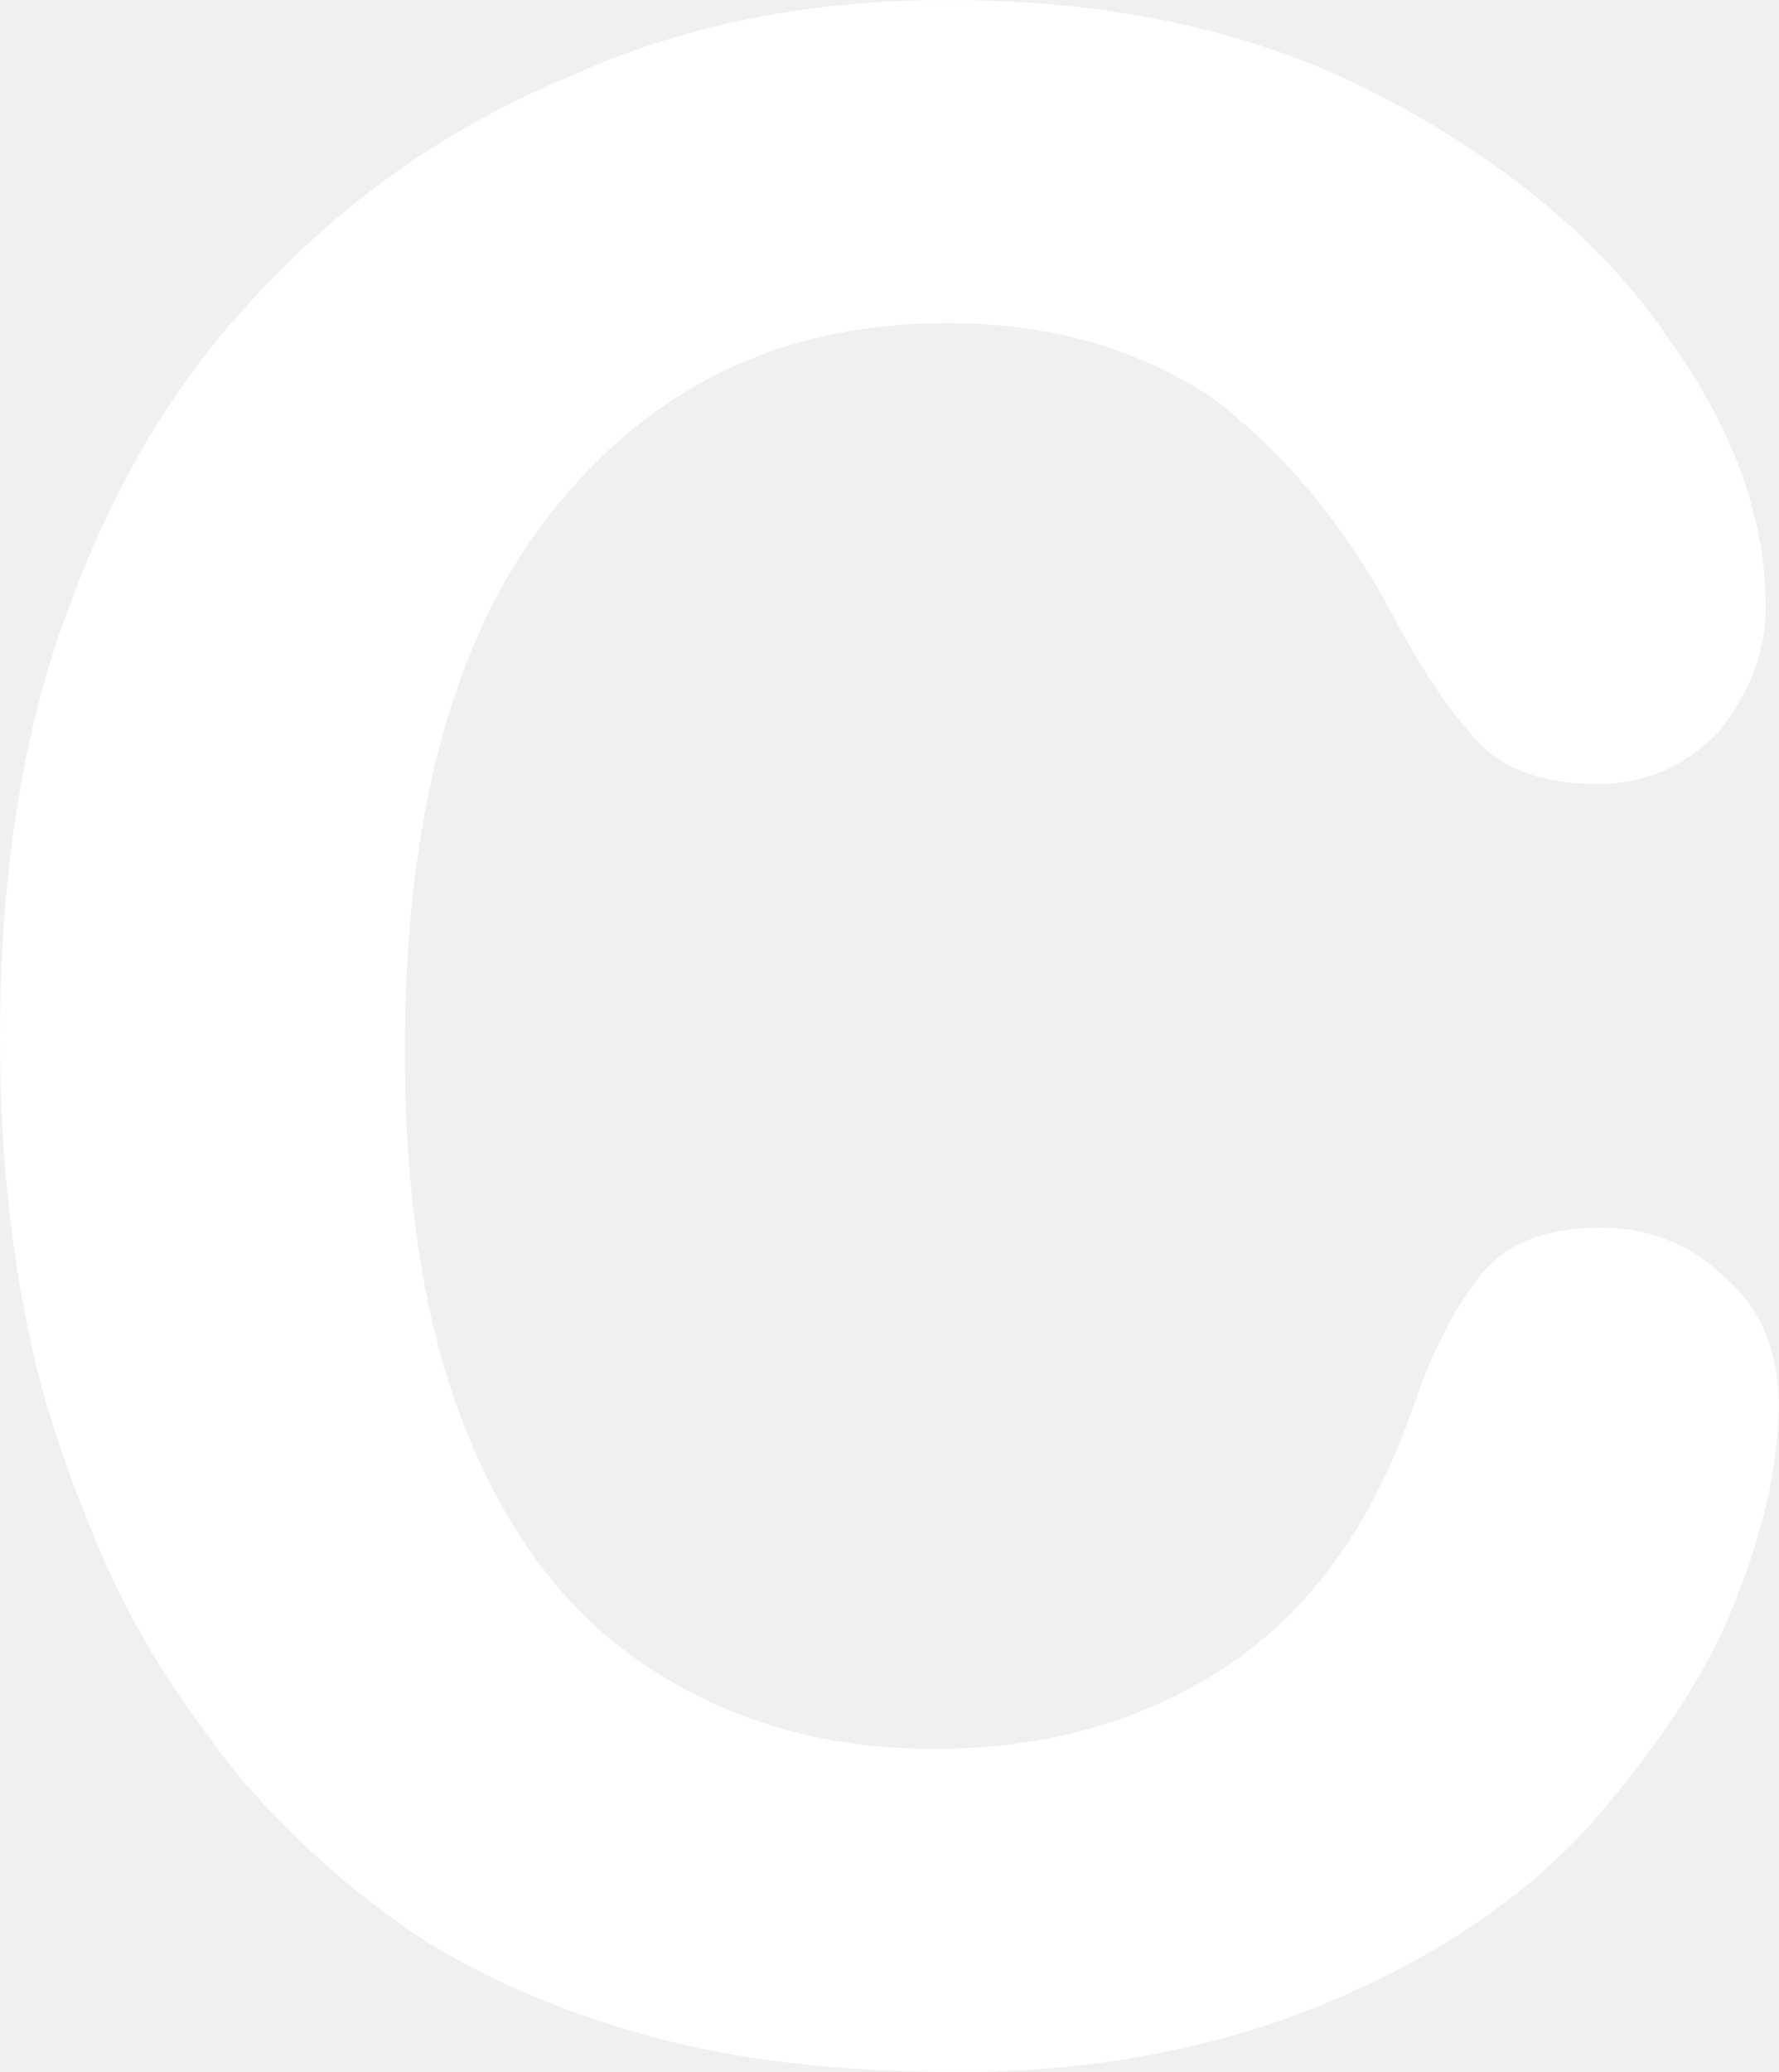
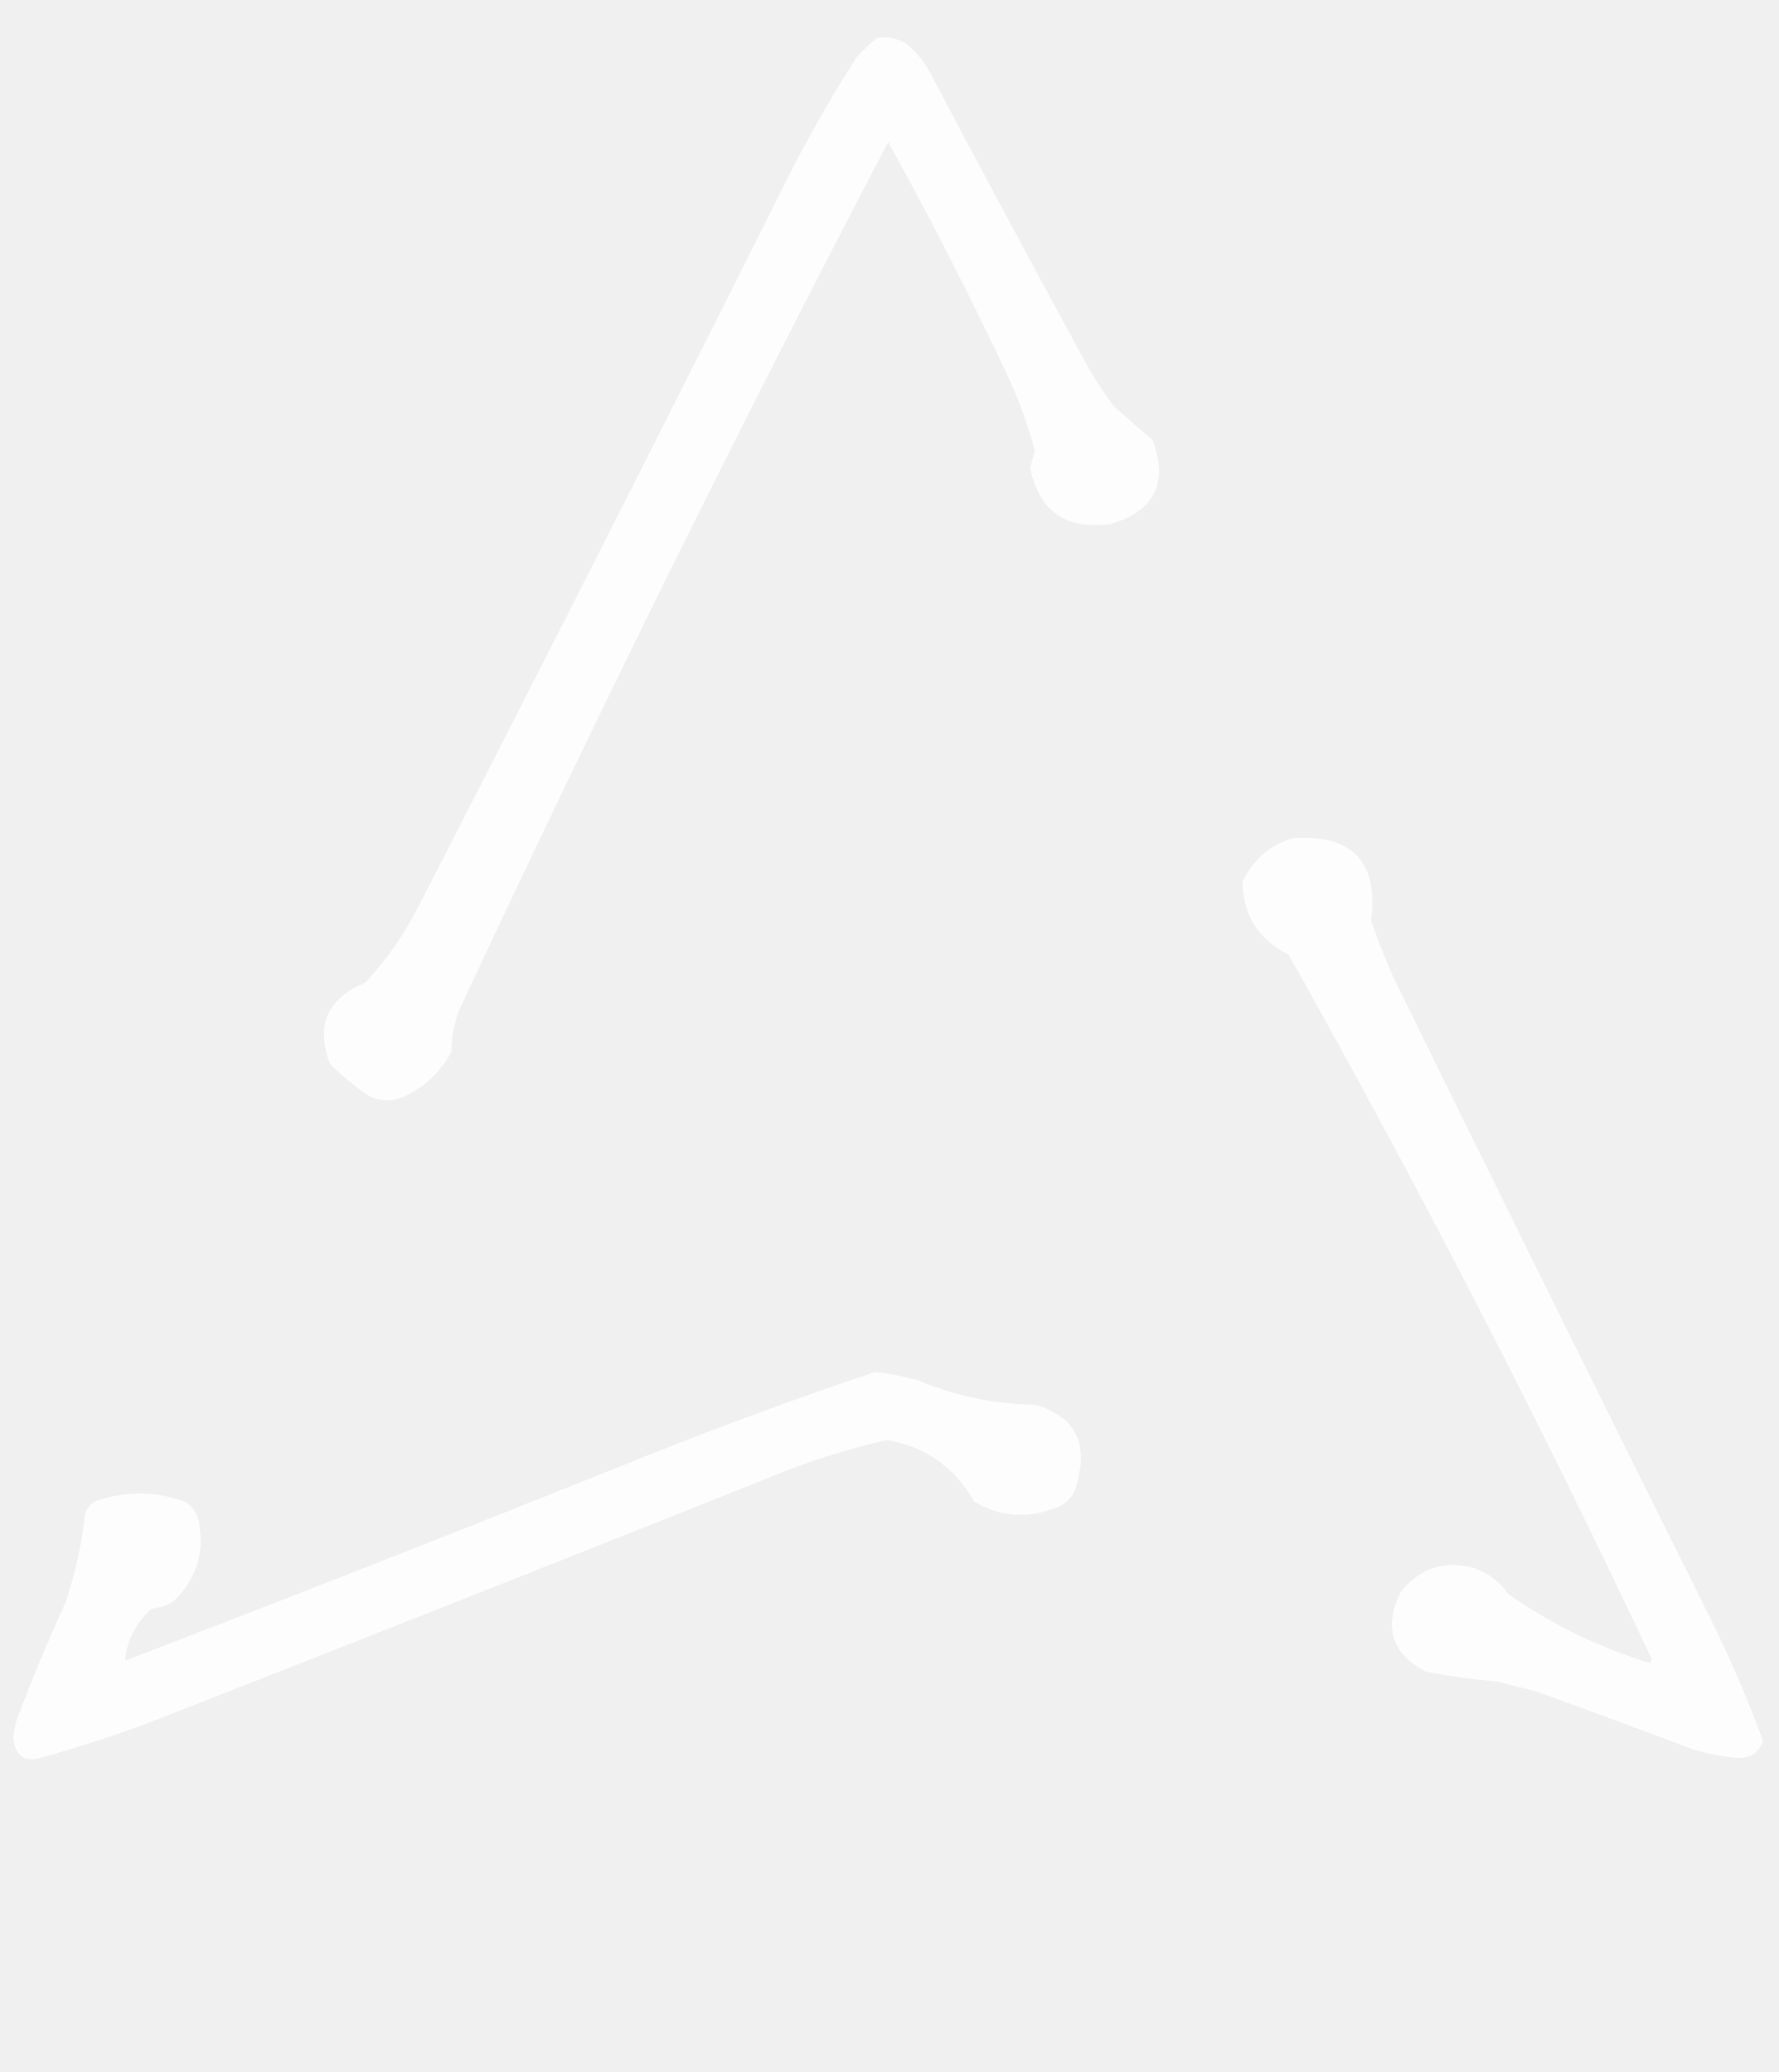
- <svg xmlns="http://www.w3.org/2000/svg" version="1.1" id="Layer_1" x="0px" y="0px" viewBox="0 0 41.3 48.1" style="enable-background:new 0 0 41.3 48.1;" xml:space="preserve">
-   <style type="text/css">
- 	.st0{fill:#FFFFFF;}
- </style>
-   <path class="st0" d="M41.3,32.6c0,1.5-0.4,3.1-1.1,4.8c-0.7,1.7-1.9,3.4-3.4,5.1c-1.6,1.7-3.6,3-6,4s-5.3,1.6-8.5,1.6  c-2.4,0-4.7-0.2-6.7-0.7s-3.8-1.2-5.5-2.2c-1.6-1-3.1-2.3-4.5-3.9c-1.2-1.5-2.3-3.1-3.1-4.9S1,32.7,0.6,30.6c-0.4-2-0.6-4.2-0.6-6.5  c0-3.7,0.5-7.1,1.6-10c1.1-3,2.6-5.5,4.7-7.6c2-2.1,4.4-3.7,7.1-4.8C16.1,0.5,19,0,22,0c3.8,0,7.1,0.7,10,2.2s5.2,3.4,6.7,5.6  c1.6,2.2,2.3,4.3,2.3,6.3c0,1.1-0.4,2-1.1,2.9c-0.8,0.8-1.7,1.2-2.8,1.2c-1.2,0-2.1-0.3-2.7-0.9c-0.6-0.6-1.3-1.6-2-2.9  c-1.2-2.3-2.7-4-4.3-5.2c-1.7-1.1-3.7-1.7-6.1-1.7c-3.9,0-6.9,1.5-9.2,4.4S9.4,19,9.4,24.4c0,3.6,0.5,6.6,1.5,9s2.4,4.2,4.3,5.4  c1.9,1.2,4,1.8,6.5,1.8c2.7,0,5-0.7,6.9-2s3.3-3.3,4.2-5.9c0.4-1.2,0.9-2.2,1.5-3s1.5-1.2,2.9-1.2c1.1,0,2.1,0.4,2.9,1.2  C40.9,30.4,41.3,31.4,41.3,32.6z" />
+ <svg xmlns="http://www.w3.org/2000/svg" version="1.1" width="733px" height="854px" style="shape-rendering:geometricPrecision; text-rendering:geometricPrecision; image-rendering:optimizeQuality; fill-rule:evenodd; clip-rule:evenodd">
+   <g>
+     <path style="opacity:1" fill="#fefdfe" d="M 361.5,15.5 C 365.792,15.035 369.792,15.868 373.5,18C 377.422,21.251 380.588,25.084 383,29.5C 404.746,70.659 426.746,111.659 449,152.5C 452.085,157.672 455.419,162.672 459,167.5C 464.333,172.167 469.667,176.833 475,181.5C 481.566,199.201 475.732,210.701 457.5,216C 439.304,218.418 428.304,210.751 424.5,193C 425.044,190.6 425.711,188.267 426.5,186C 423.805,175.918 420.305,166.085 416,156.5C 400.371,123.24 383.704,90.573 366,58.5C 304.996,175.174 246.663,293.174 191,412.5C 187.686,419.108 186.019,426.108 186,433.5C 181.569,441.807 175.069,447.974 166.5,452C 161.833,454 157.167,454 152.5,452C 146.541,448.098 141.041,443.598 136,438.5C 129.934,422.784 134.768,411.618 150.5,405C 159.56,395.269 167.06,384.435 173,372.5C 224.178,272.811 274.845,172.811 325,72.5C 333.575,55.678 342.908,39.345 353,23.5C 355.729,20.601 358.562,17.934 361.5,15.5 Z" />
+   </g>
+   <g>
+     <path style="opacity:1" fill="#fefdfe" d="M 532.5,345.5 C 557.257,343.754 568.09,355.087 565,379.5C 567.723,387.278 570.723,394.945 574,402.5C 617.713,491.592 661.713,580.592 706,669.5C 713.663,685.157 720.496,701.157 726.5,717.5C 724.732,722.563 721.066,724.897 715.5,724.5C 709.391,723.912 703.391,722.745 697.5,721C 675.91,712.803 654.244,704.803 632.5,697C 627.162,695.665 621.829,694.331 616.5,693C 606.754,692.185 597.087,690.852 587.5,689C 573.624,681.697 570.124,670.864 577,656.5C 584.436,646.685 594.269,643.185 606.5,646C 612.785,647.97 617.785,651.637 621.5,657C 639.477,669.571 658.977,679.071 680,685.5C 680.167,684.833 680.333,684.167 680.5,683.5C 634.033,584.895 584.2,488.228 531,393.5C 518.571,387.299 512.238,377.299 512,363.5C 516.256,354.402 523.089,348.402 532.5,345.5 Z" />
+   </g>
+   <g>
+     <path style="opacity:1" fill="#fefdfe" d="M 360.5,565.5 C 366.595,566.127 372.595,567.294 378.5,569C 393.848,575.403 409.848,578.736 426.5,579C 442.527,583.536 448.361,594.036 444,610.5C 442.938,616.562 439.438,620.395 433.5,622C 422.346,625.986 411.679,624.986 401.5,619C 393.513,604.839 381.513,596.339 365.5,593.5C 348.029,597.49 331.029,602.99 314.5,610C 230.279,643.61 145.945,676.944 61.5,710C 47.364,715.268 33.031,719.934 18.5,724C 10.447,726.831 6.114,724.164 5.5,716C 5.762,713.453 6.262,710.953 7,708.5C 13.115,692.271 19.781,676.271 27,660.5C 30.947,648.765 33.613,636.765 35,624.5C 35.833,621 38,618.833 41.5,618C 53.294,614.467 64.96,614.8 76.5,619C 79.467,621.1 81.3,623.934 82,627.5C 84.298,640.27 80.798,651.104 71.5,660C 68.754,661.75 65.754,662.75 62.5,663C 55.955,668.927 52.288,676.094 51.5,684.5C 123.39,656.888 195.057,628.721 266.5,600C 297.615,587.596 328.948,576.096 360.5,565.5 Z" />
+   </g>
</svg>
